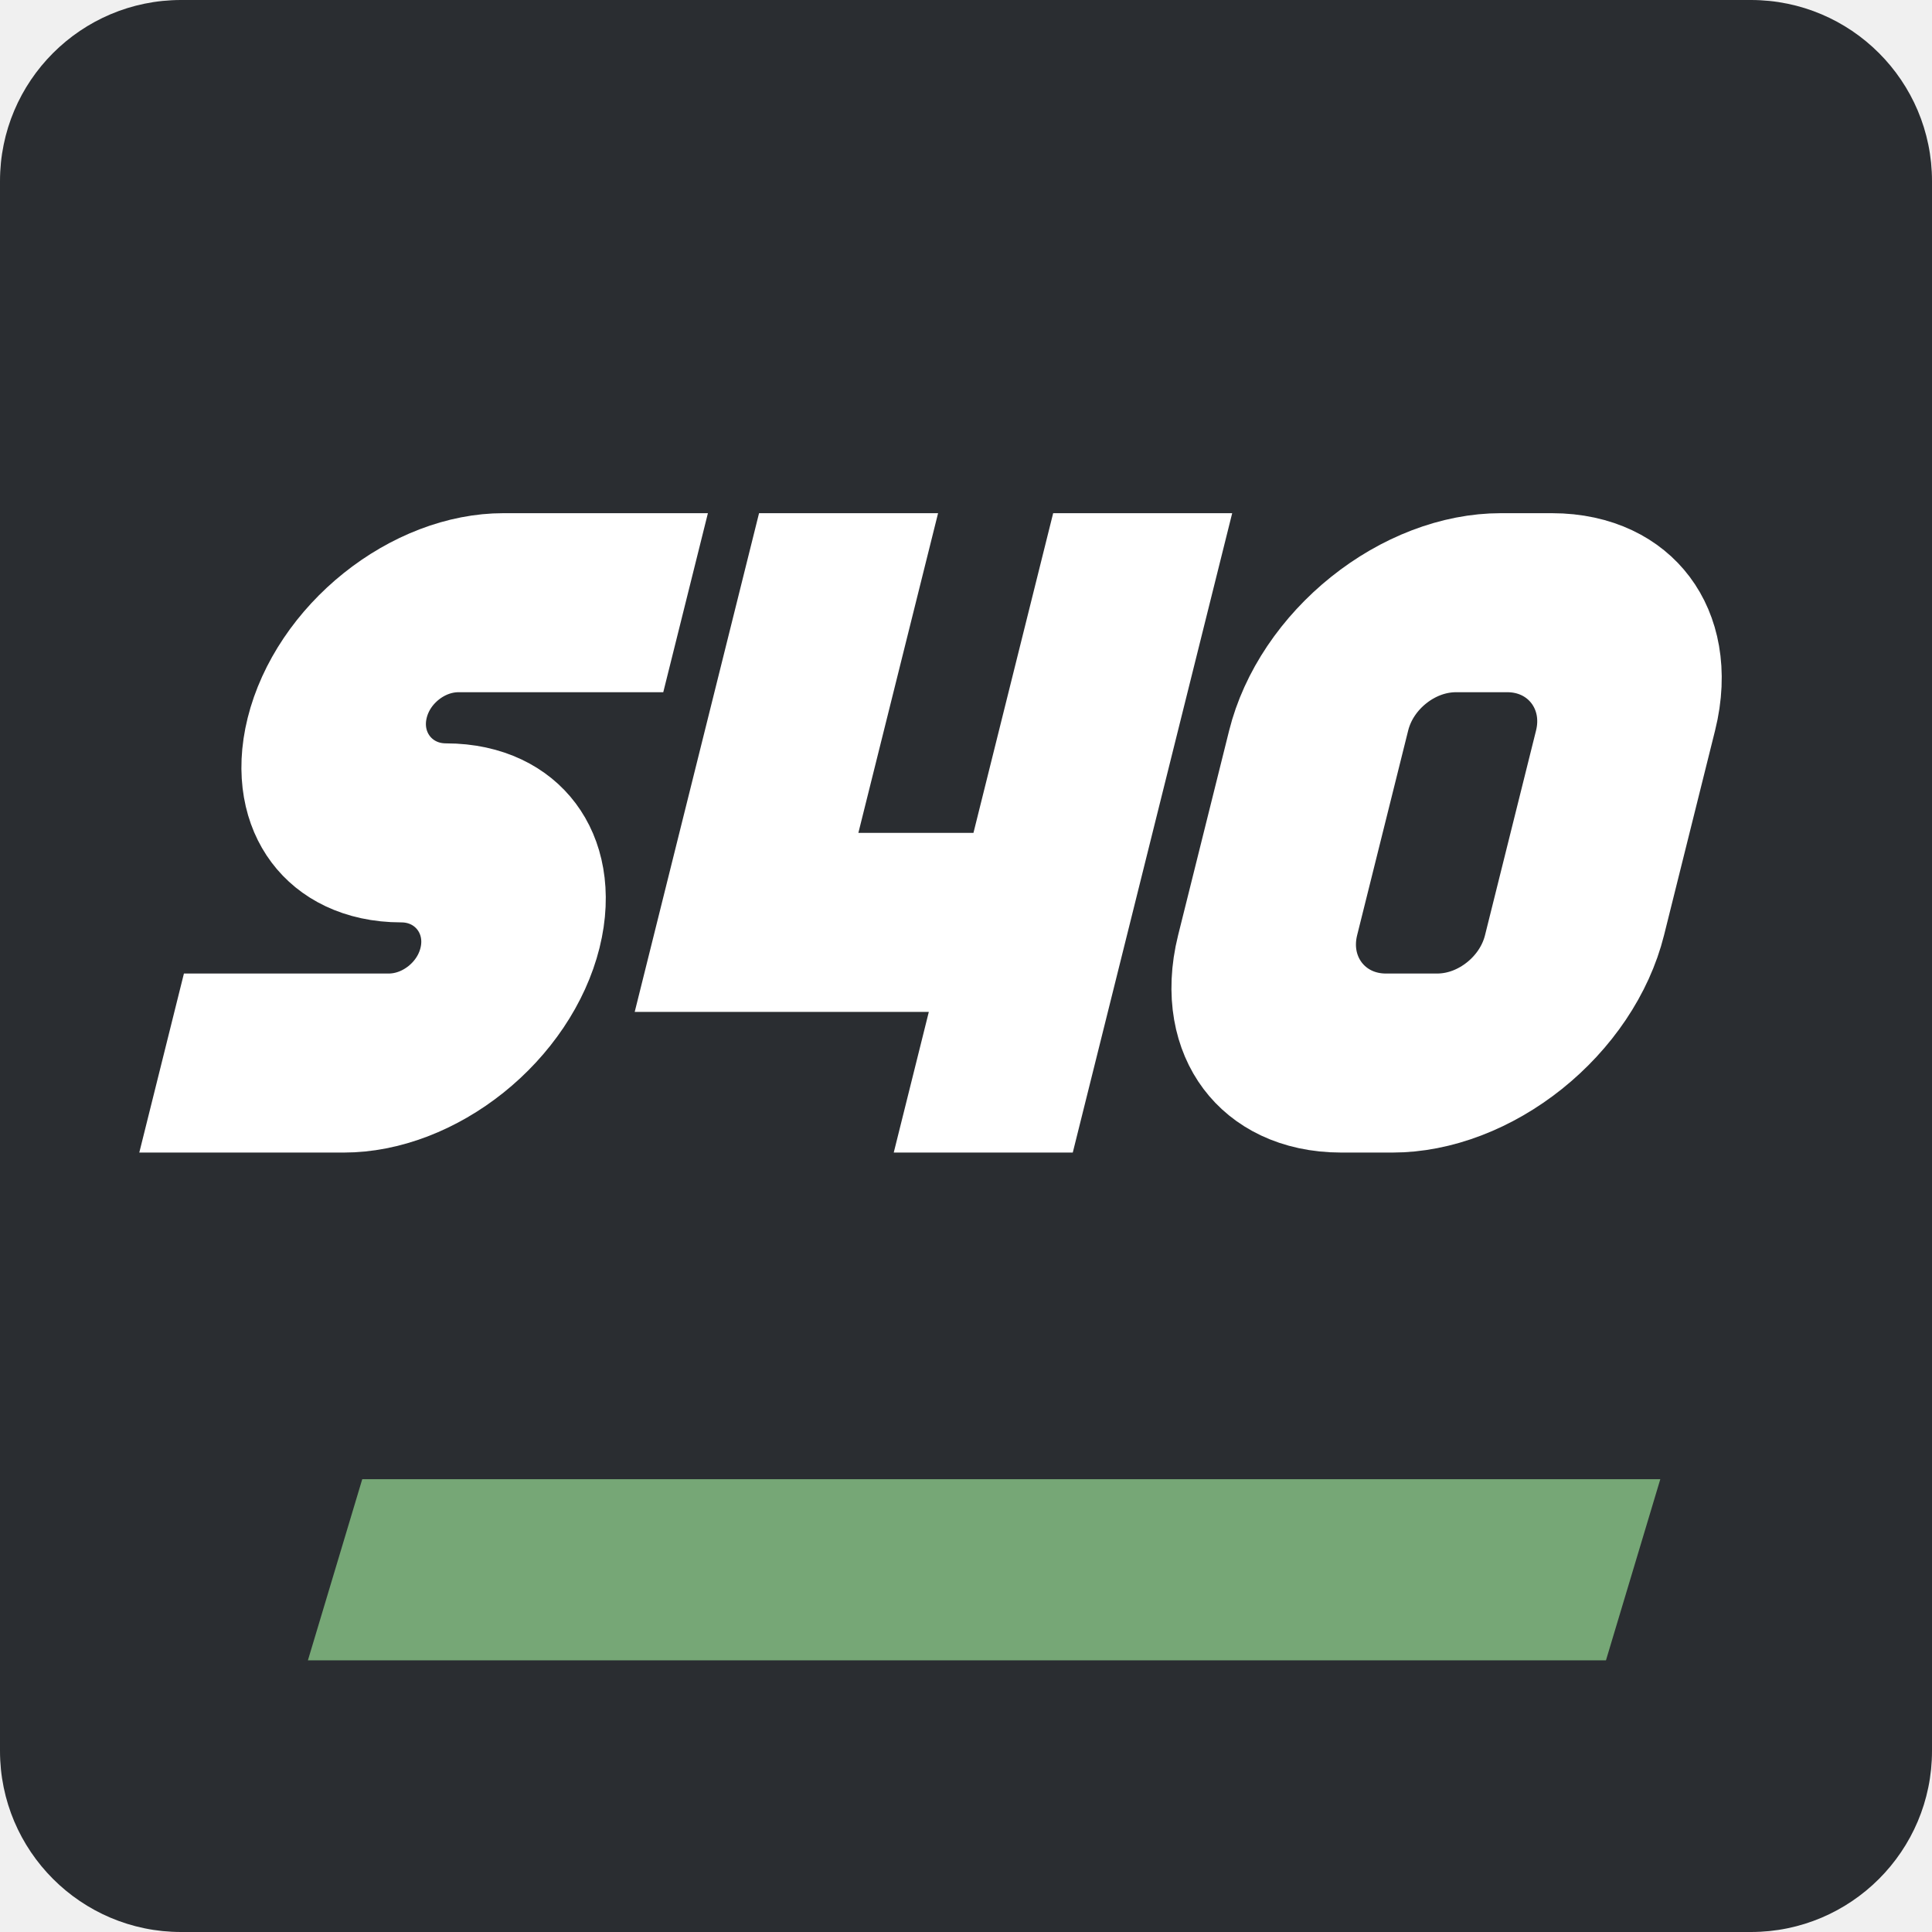
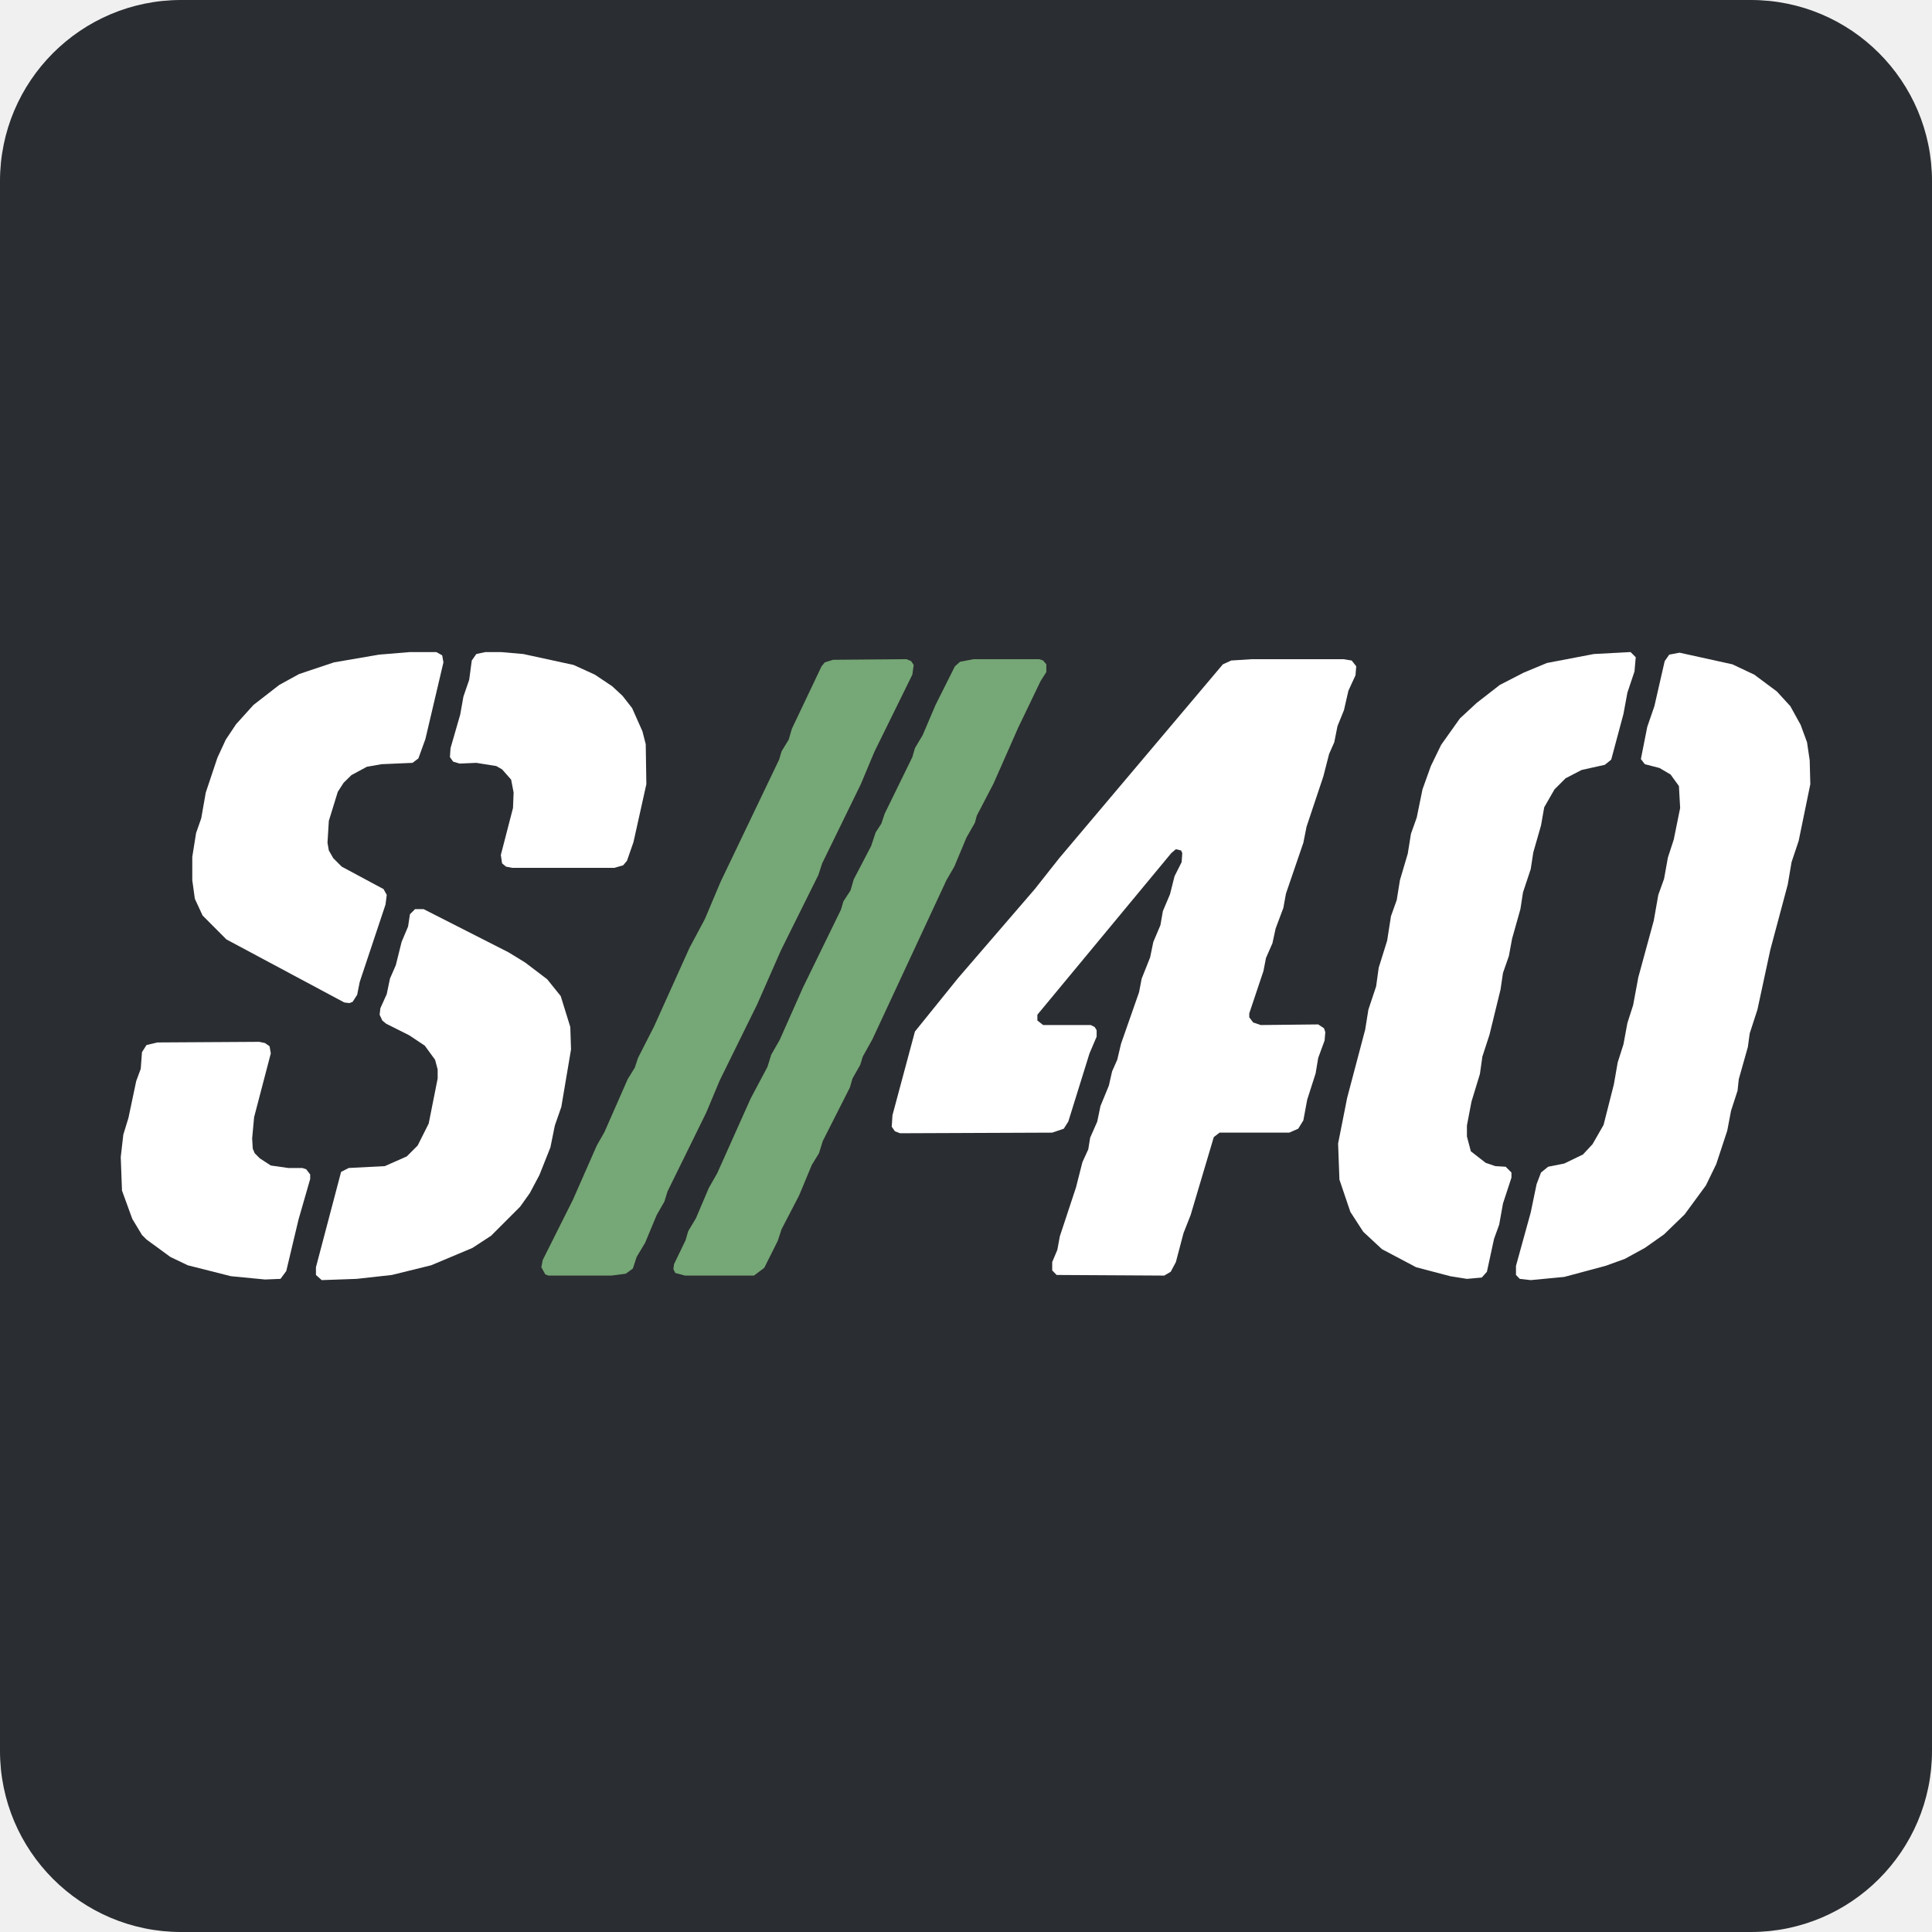
<svg xmlns="http://www.w3.org/2000/svg" viewBox="0 0 32 32" width="32" height="32">
  <rect width="32" height="32" rx="3" fill="#2A2D31" />
-   <g transform="translate(2.3 8.5) scale(0.1059) translate(25 0) skewX(-14)" stroke="#FFFFFF">
-     <g fill="none" stroke-width="28" stroke-linejoin="miter">
-       <path d="M64 14H32A18 18 0 0 0 14 32A18 18 0 0 0 32 50A18 18 0 0 1 50 68A18 18 0 0 1 32 86H0" />
-       <path d="M86 0V64H146M132 0V100" />
-       <rect x="168" y="14" width="48" height="72" rx="20" />
-     </g>
+   <g transform="translate(2 10.79) scale(0.1707)">
+     <path fill="#FFFFFF" d="M2.50 38.19 L2.06 38.88 L1.94 40.50 L1.50 41.69 L0.75 45.25 L0.25 46.88 L0.00 49.06 L0.12 52.31 L1.12 55.06 L2.06 56.62 L2.50 57.06 L4.81 58.75 L6.50 59.56 L10.69 60.62 L14.00 60.94 L15.50 60.88 L16.06 60.12 L17.25 55.12 L18.38 51.19 L18.38 50.75 L18.00 50.25 L17.62 50.12 L16.25 50.12 L14.56 49.88 L13.50 49.19 L13.00 48.69 L12.81 48.25 L12.75 47.25 L12.94 45.19 L14.56 39.00 L14.44 38.31 L14.00 38.00 L13.44 37.88 L3.56 37.94Z M30.62 0.06 L28.06 0.06 L25.06 0.31 L20.69 1.06 L17.31 2.19 L15.38 3.25 L12.88 5.19 L11.19 7.06 L10.19 8.56 L9.38 10.31 L8.25 13.69 L7.81 16.19 L7.31 17.62 L6.94 19.94 L6.94 22.19 L7.19 24.00 L7.94 25.62 L10.25 27.94 L21.69 34.06 L22.19 34.12 L22.50 34.00 L22.94 33.31 L23.19 32.06 L25.69 24.56 L25.81 23.62 L25.50 23.06 L21.44 20.88 L20.62 20.06 L20.19 19.31 L20.06 18.56 L20.19 16.44 L21.06 13.62 L21.62 12.75 L22.38 12.00 L23.88 11.19 L25.31 10.94 L28.31 10.81 L28.88 10.38 L29.56 8.50 L31.31 1.06 L31.19 0.38Z M29.38 25.00 L28.56 25.00 L28.06 25.50 L27.88 26.69 L27.25 28.19 L26.69 30.44 L26.12 31.75 L25.81 33.25 L25.19 34.62 L25.12 35.25 L25.38 35.81 L25.75 36.12 L28.00 37.25 L29.50 38.25 L30.50 39.62 L30.75 40.56 L30.75 41.44 L29.88 45.81 L28.81 47.94 L27.75 49.00 L25.62 49.94 L22.12 50.12 L21.38 50.50 L18.94 59.75 L18.94 60.50 L19.50 61.00 L22.88 60.88 L26.31 60.50 L30.12 59.56 L34.12 57.88 L35.94 56.69 L38.75 53.88 L39.69 52.56 L40.62 50.81 L41.69 48.12 L42.12 46.00 L42.75 44.19 L43.69 38.62 L43.62 36.44 L42.69 33.44 L41.38 31.81 L39.25 30.19 L37.62 29.19Z M34.50 0.25 L34.06 0.88 L33.81 2.75 L33.25 4.38 L32.94 6.12 L32.00 9.38 L31.94 10.25 L32.25 10.69 L32.88 10.88 L34.50 10.81 L36.44 11.12 L37.00 11.44 L37.88 12.44 L38.12 13.69 L38.06 15.19 L36.88 19.75 L37.00 20.56 L37.38 20.88 L38.00 21.00 L47.88 21.00 L48.75 20.75 L49.12 20.31 L49.75 18.50 L51.00 12.88 L50.94 9.00 L50.62 7.75 L49.62 5.50 L48.69 4.31 L47.69 3.38 L46.00 2.25 L43.94 1.31 L39.06 0.25 L36.88 0.06 L35.38 0.06Z" />
+     <path fill="#76A776" d="M76.69 0.94 L76.25 0.75 L69.12 0.81 L68.31 1.06 L68.00 1.44 L65.12 7.50 L64.81 8.56 L64.12 9.69 L63.88 10.50 L58.19 22.38 L56.69 25.94 L55.19 28.75 L51.75 36.38 L50.19 39.44 L49.88 40.38 L49.19 41.50 L46.94 46.62 L46.19 47.94 L43.88 53.19 L40.94 59.06 L40.81 59.75 L41.19 60.44 L41.50 60.56 L47.62 60.56 L49.00 60.38 L49.69 59.88 L50.06 58.75 L50.88 57.38 L52.00 54.69 L52.75 53.38 L53.06 52.38 L56.81 44.75 L58.12 41.62 L61.75 34.25 L64.06 29.00 L67.69 21.69 L68.06 20.56 L71.81 12.88 L73.12 9.75 L76.81 2.25 L76.94 1.31Z" />
+     <path fill="#76A776" d="M89.50 0.88 L89.12 0.75 L82.75 0.75 L81.44 1.00 L80.94 1.44 L79.06 5.19 L77.81 8.12 L77.06 9.38 L76.81 10.25 L74.12 15.75 L73.81 16.69 L73.25 17.56 L72.81 18.88 L71.12 22.12 L70.81 23.19 L70.12 24.25 L69.88 25.06 L66.19 32.62 L63.94 37.69 L63.12 39.12 L62.75 40.31 L61.12 43.38 L57.88 50.62 L57.06 52.06 L55.81 55.00 L55.06 56.25 L54.81 57.12 L53.69 59.44 L53.62 59.94 L53.81 60.31 L54.75 60.56 L61.44 60.56 L62.44 59.81 L63.75 57.19 L64.12 56.06 L65.81 52.81 L67.06 49.81 L67.75 48.69 L68.12 47.50 L70.75 42.31 L71.00 41.44 L71.75 40.12 L72.00 39.31 L72.94 37.62 L80.12 22.19 L80.88 20.88 L82.06 18.06 L82.88 16.62 L83.06 15.94 L84.69 12.81 L87.06 7.44 L89.25 2.88 L89.81 2.00 L89.81 1.25Z" />
+     <path fill="#FFFFFF" d="M119.44 0.88 L118.62 0.75 L109.75 0.75 L107.75 0.88 L106.94 1.25 L91.06 20.06 L88.69 23.06 L81.25 31.69 L77.06 36.88 L74.88 45.00 L74.81 46.12 L75.12 46.56 L75.62 46.75 L90.38 46.69 L91.50 46.31 L91.94 45.62 L94.00 39.00 L94.69 37.38 L94.69 36.75 L94.50 36.44 L94.12 36.25 L89.50 36.25 L88.94 35.81 L88.94 35.25 L101.94 19.56 L102.38 19.19 L102.88 19.31 L103.00 19.56 L102.94 20.44 L102.25 21.81 L101.81 23.56 L101.12 25.19 L100.88 26.56 L100.19 28.19 L99.88 29.69 L99.06 31.75 L98.81 33.06 L97.06 38.06 L96.69 39.62 L96.19 40.75 L95.88 42.12 L95.06 44.12 L94.75 45.62 L94.06 47.19 L93.88 48.31 L93.31 49.56 L92.69 52.00 L91.12 56.75 L90.88 58.06 L90.38 59.25 L90.38 60.06 L90.81 60.50 L101.25 60.56 L101.88 60.19 L102.38 59.25 L103.12 56.44 L103.81 54.69 L106.06 47.12 L106.62 46.69 L113.38 46.69 L114.25 46.31 L114.75 45.50 L115.12 43.50 L115.94 40.94 L116.19 39.44 L116.81 37.75 L116.88 36.94 L116.75 36.56 L116.19 36.19 L110.62 36.25 L109.88 36.00 L109.50 35.50 L109.50 35.12 L110.88 31.00 L111.12 29.75 L111.75 28.31 L112.06 26.88 L112.81 24.88 L113.06 23.50 L114.75 18.56 L115.06 17.00 L116.69 12.12 L117.25 9.94 L117.75 8.81 L118.06 7.25 L118.69 5.69 L119.12 3.81 L119.81 2.31 L119.88 1.44Z" />
+     <path fill="#FFFFFF" d="M146.50 0.06 L142.94 0.25 L138.38 1.12 L136.12 2.06 L133.81 3.25 L131.56 5.00 L129.94 6.50 L128.12 9.06 L127.12 11.12 L126.31 13.38 L125.75 16.12 L125.19 17.69 L124.88 19.62 L124.12 22.19 L123.81 24.12 L123.25 25.69 L122.88 28.06 L122.06 30.69 L121.81 32.50 L121.06 34.75 L120.75 36.69 L119.00 43.31 L118.12 47.75 L118.25 51.25 L119.31 54.38 L120.56 56.31 L122.38 58.00 L125.69 59.75 L129.00 60.62 L130.62 60.88 L132.06 60.75 L132.56 60.19 L133.25 57.00 L133.75 55.62 L134.12 53.56 L134.94 51.06 L134.94 50.56 L134.38 50.00 L133.38 49.94 L132.44 49.62 L131.00 48.50 L130.62 47.06 L130.62 46.00 L131.06 43.69 L131.88 41.00 L132.12 39.31 L132.81 37.19 L133.88 32.81 L134.12 31.19 L134.69 29.56 L135.00 27.88 L135.81 25.00 L136.06 23.38 L136.81 21.12 L137.06 19.50 L137.81 16.88 L138.12 15.12 L139.12 13.38 L140.19 12.31 L141.75 11.50 L144.00 11.00 L144.62 10.50 L145.81 6.06 L146.19 4.00 L146.88 1.94 L147.00 0.56Z M156.38 1.25 L151.25 0.12 L150.25 0.31 L149.81 0.94 L148.81 5.31 L148.12 7.31 L147.50 10.44 L147.88 10.94 L149.31 11.31 L150.38 11.94 L151.19 13.06 L151.31 15.19 L150.69 18.25 L150.12 20.00 L149.75 22.06 L149.19 23.62 L148.75 26.12 L147.25 31.62 L146.75 34.31 L146.19 36.06 L145.81 38.12 L145.25 39.88 L144.88 42.00 L143.88 45.94 L142.81 47.81 L141.88 48.81 L140.06 49.69 L138.50 50.00 L137.81 50.56 L137.38 51.69 L136.81 54.44 L135.38 59.62 L135.38 60.50 L135.75 60.88 L136.81 61.00 L140.06 60.69 L144.06 59.62 L145.94 58.94 L147.88 57.88 L149.75 56.56 L151.75 54.62 L153.81 51.81 L154.81 49.75 L155.88 46.50 L156.25 44.56 L156.88 42.62 L157.00 41.50 L157.88 38.38 L158.06 37.06 L158.81 34.75 L160.06 28.94 L161.75 22.62 L162.12 20.44 L162.81 18.38 L163.94 12.88 L163.88 10.56 L163.62 8.81 L163.00 7.12 L162.00 5.31 L160.69 3.88 L158.50 2.25Z" />
  </g>
-   <polygon points="6,24.5 27.5,24.5 26.6,27.5 5.1,27.5" fill="#76A776" />
</svg>
